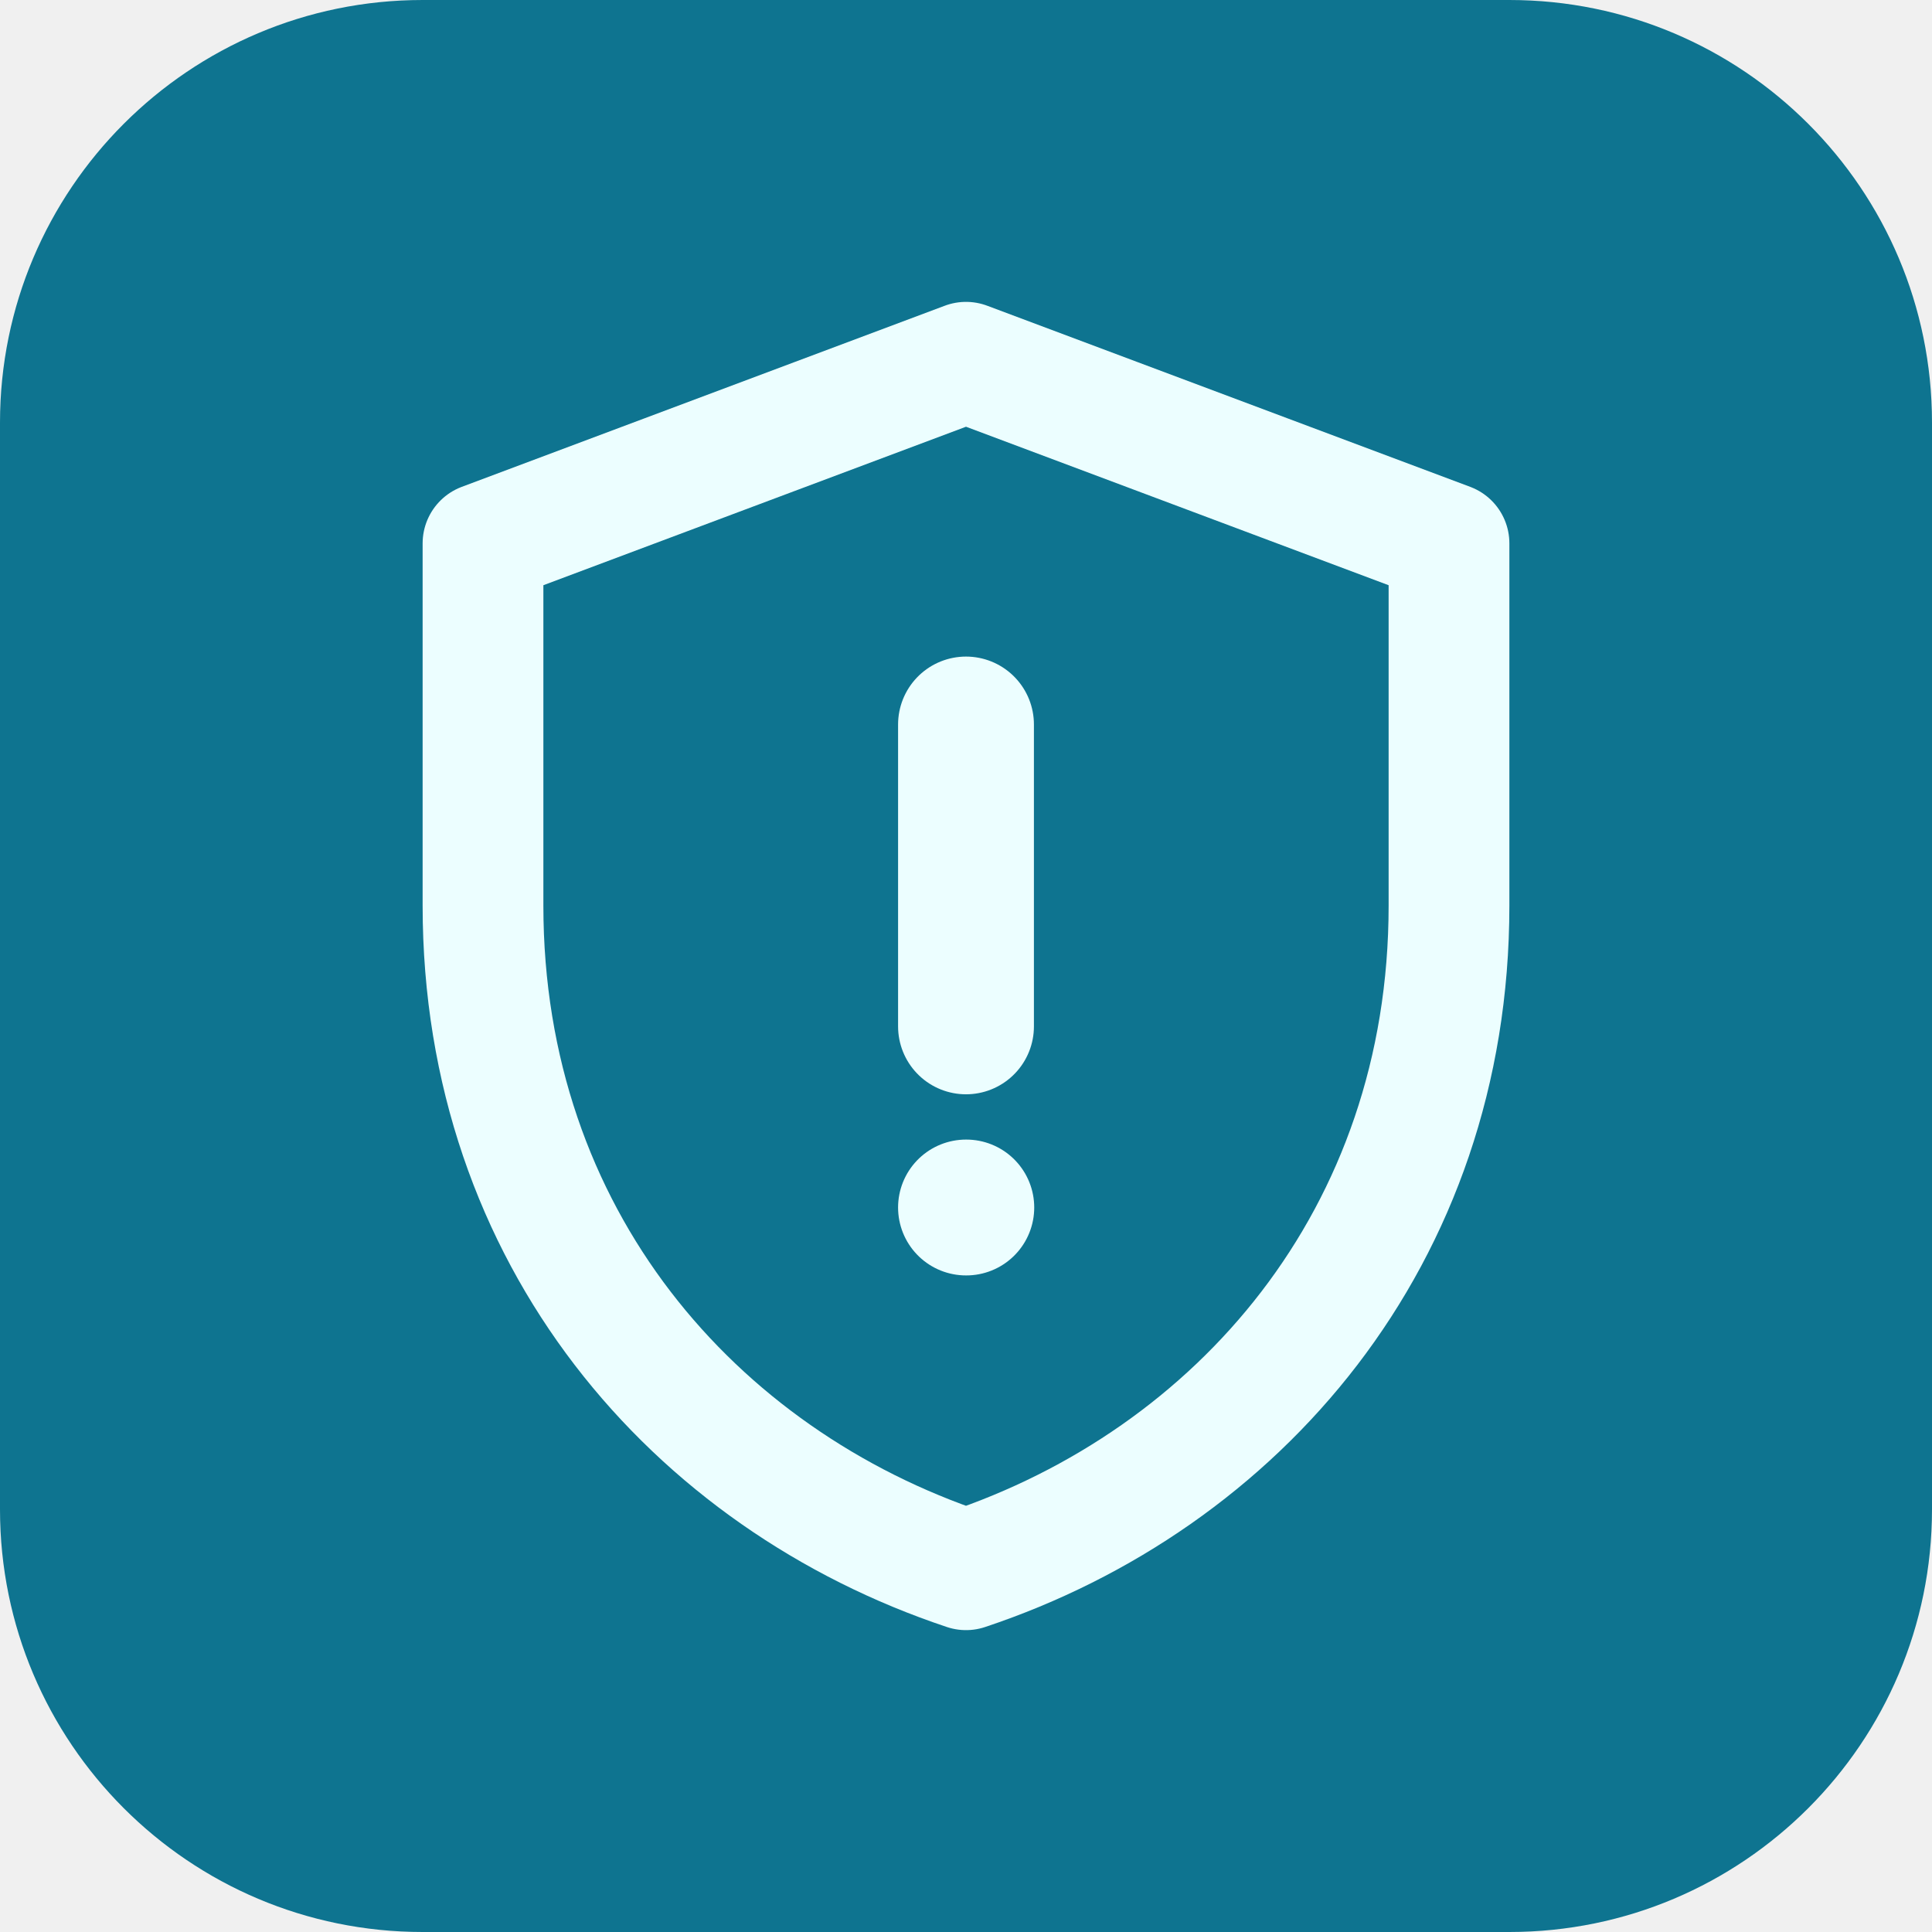
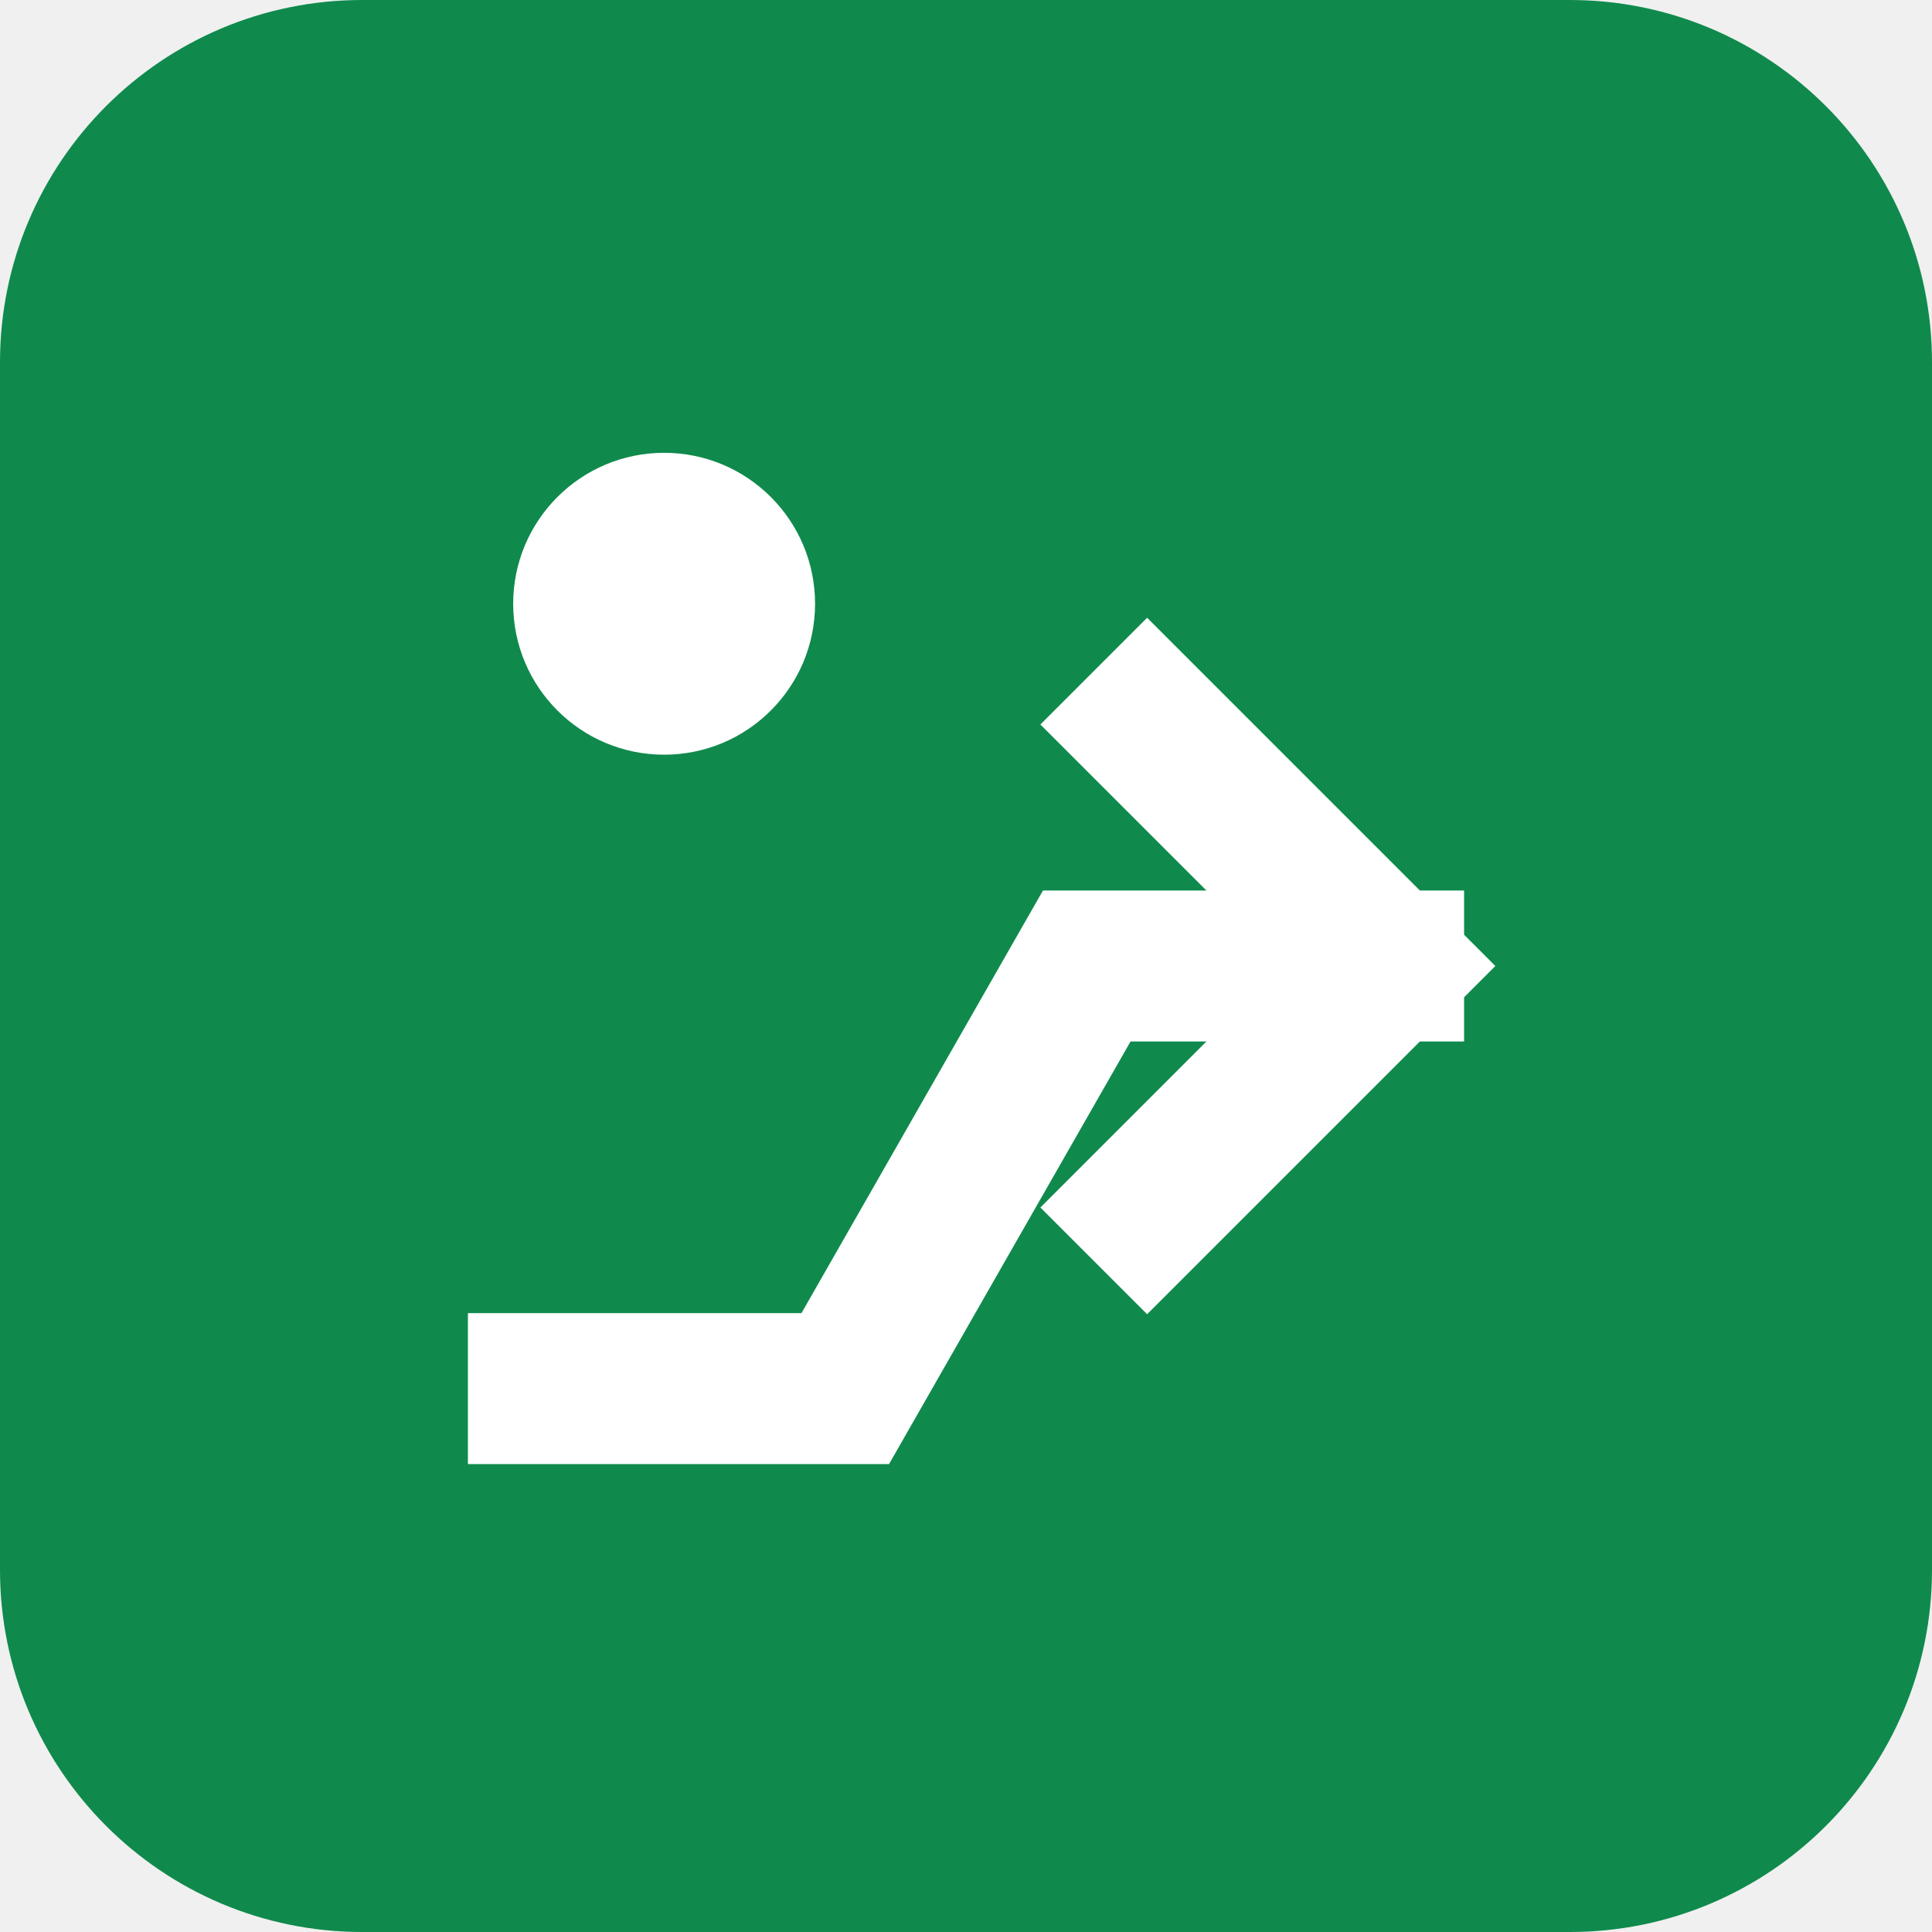
<svg xmlns="http://www.w3.org/2000/svg" viewBox="0 0 64 64">
-   <rect width="64" height="64" rx="14" fill="#0e7490" />
-   <path d="M32 12 16 18v12c0 11 7 19 16 22 9-3 16-11 16-22V18L32 12z" fill="none" stroke="#ecfeff" stroke-width="4" stroke-linejoin="round" />
-   <path d="M32 24v10M32 40h.01" stroke="#ecfeff" stroke-width="4.5" stroke-linecap="round" />
+   <rect width="64" height="64" rx="12" fill="#0f8a4c" />
+   <path d="M18 46h10l8-14 10 0" fill="none" stroke="#fff" stroke-width="5" stroke-linecap="square" stroke-linejoin="miter" />
+   <path d="M38 24l8 8-8 8" fill="none" stroke="#fff" stroke-width="5" stroke-linecap="square" stroke-linejoin="miter" />
+   <circle cx="22" cy="20" r="5" fill="#fff" />
</svg>
